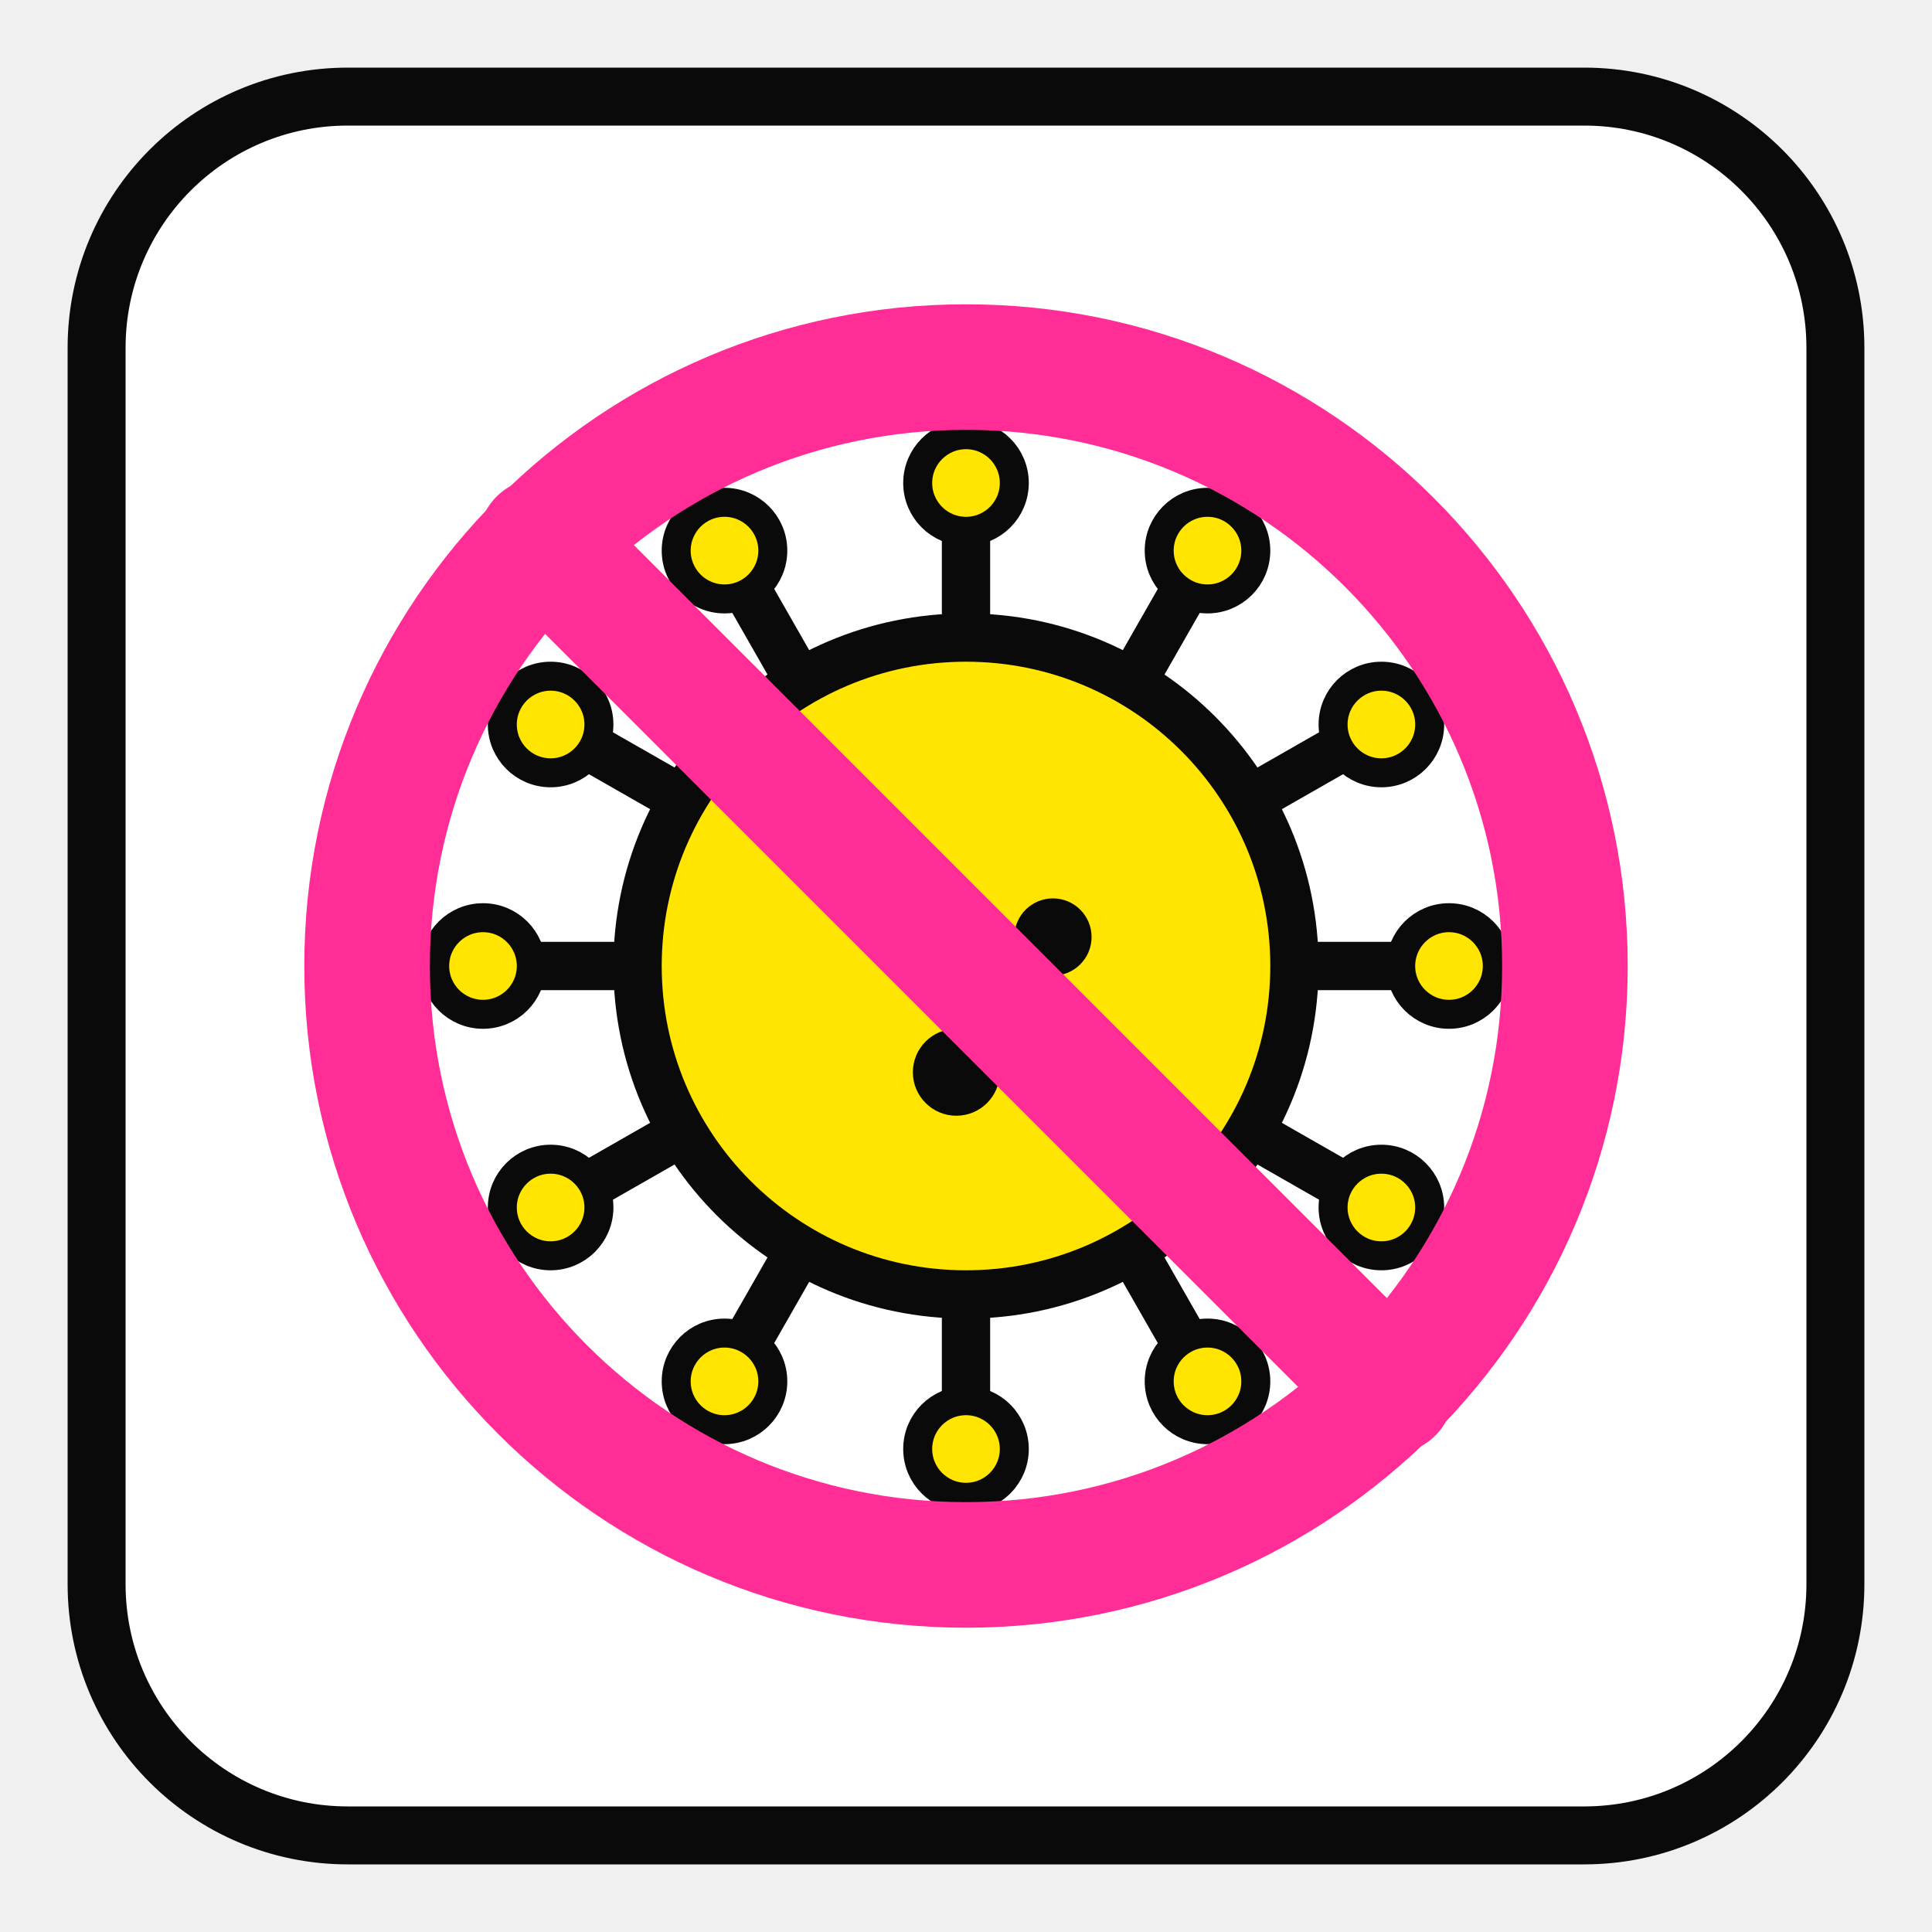
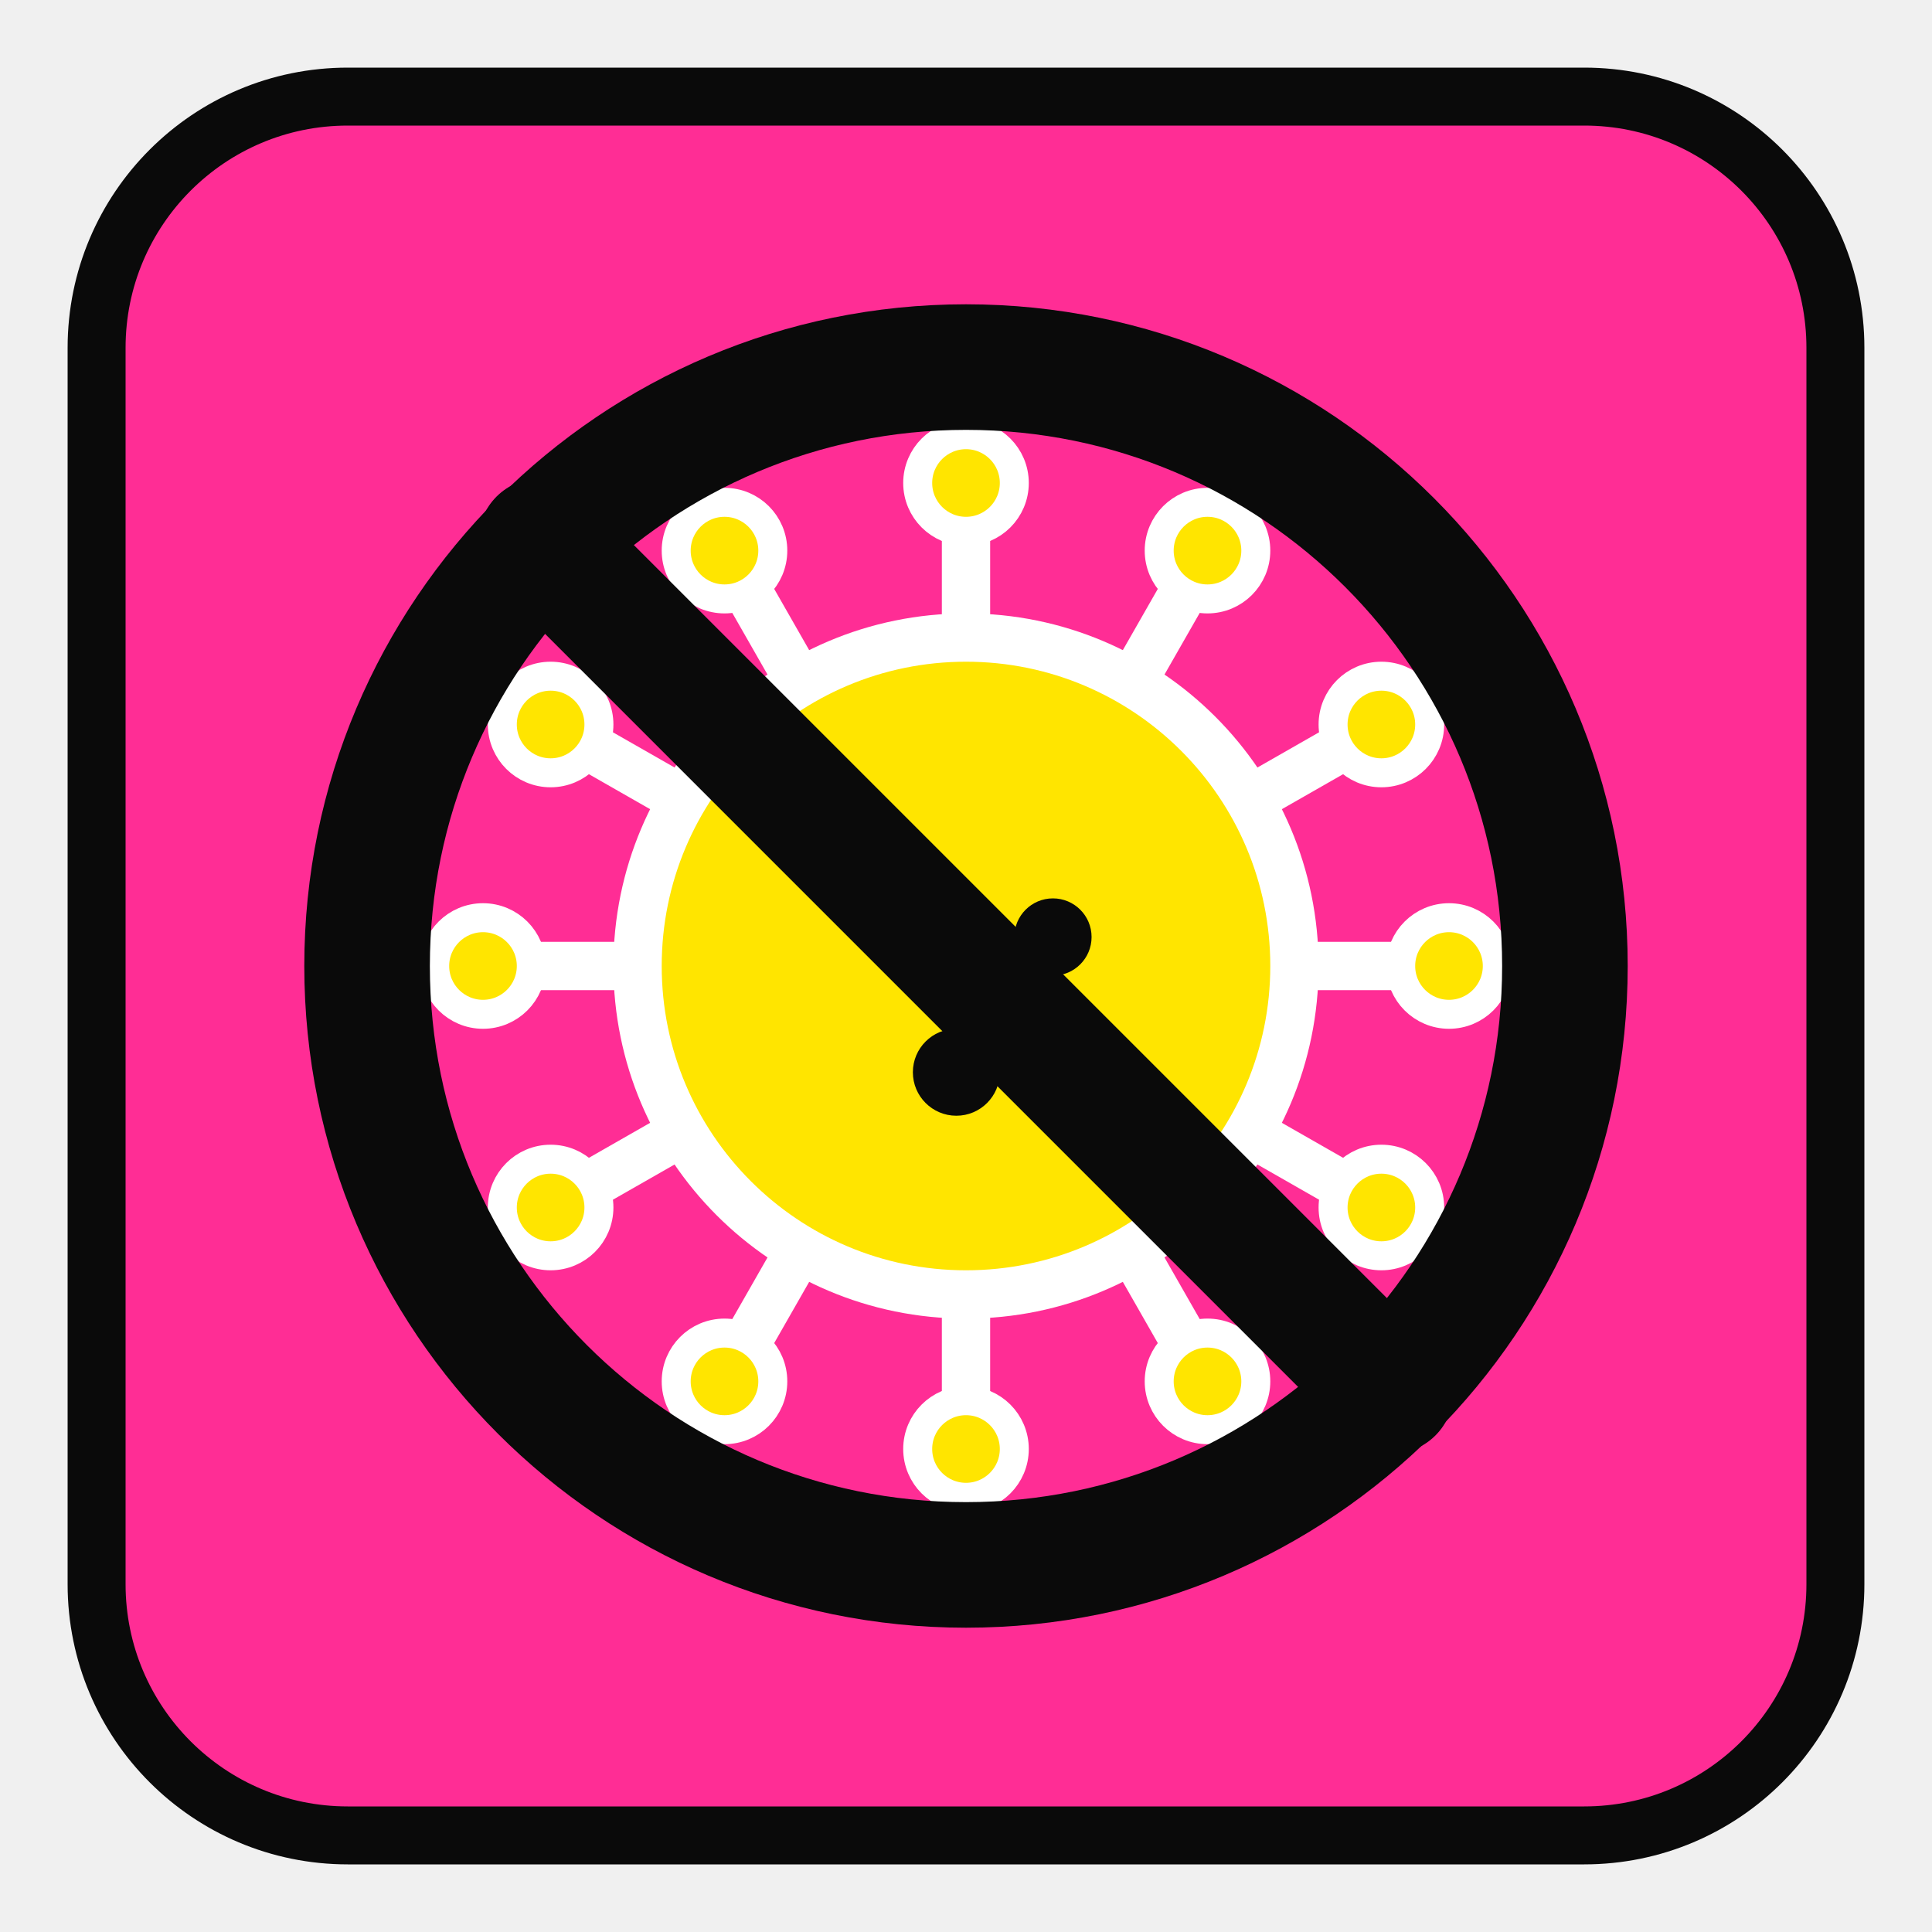
<svg xmlns="http://www.w3.org/2000/svg" viewBox="0 0 200 200">
-   <rect x="10" y="10" width="180" height="180" rx="26" fill="#FFFFFF" stroke="#0A0A0A" stroke-width="6" />
-   <g stroke="#0A0A0A" stroke-width="5" stroke-linecap="round">
+   <rect x="10" y="10" width="180" height="180" rx="26" fill="#FF2D95" stroke="#0A0A0A" stroke-width="6" />
+   <g stroke="#FFFFFF" stroke-width="5" stroke-linecap="round">
    <line x1="134" y1="100" x2="150" y2="100" />
    <line x1="129" y1="117" x2="143" y2="125" />
    <line x1="117" y1="129" x2="125" y2="143" />
    <line x1="100" y1="134" x2="100" y2="150" />
    <line x1="83" y1="129" x2="75" y2="143" />
    <line x1="71" y1="117" x2="57" y2="125" />
    <line x1="66" y1="100" x2="50" y2="100" />
    <line x1="71" y1="83" x2="57" y2="75" />
    <line x1="83" y1="71" x2="75" y2="57" />
    <line x1="100" y1="66" x2="100" y2="50" />
    <line x1="117" y1="71" x2="125" y2="57" />
    <line x1="129" y1="83" x2="143" y2="75" />
  </g>
-   <g fill="#FFE500" stroke="#0A0A0A" stroke-width="3">
+   <g fill="#FFE500" stroke="#FFFFFF" stroke-width="3">
    <circle cx="150" cy="100" r="5" />
    <circle cx="143" cy="125" r="5" />
    <circle cx="125" cy="143" r="5" />
    <circle cx="100" cy="150" r="5" />
    <circle cx="75" cy="143" r="5" />
    <circle cx="57" cy="125" r="5" />
    <circle cx="50" cy="100" r="5" />
    <circle cx="57" cy="75" r="5" />
    <circle cx="75" cy="57" r="5" />
    <circle cx="100" cy="50" r="5" />
    <circle cx="125" cy="57" r="5" />
    <circle cx="143" cy="75" r="5" />
  </g>
-   <circle cx="100" cy="100" r="34" fill="#FFE500" stroke="#0A0A0A" stroke-width="5" />
+   <circle cx="100" cy="100" r="34" fill="#FFE500" stroke="#FFFFFF" stroke-width="5" />
  <g fill="#0A0A0A">
    <circle cx="92" cy="93" r="4.5" />
    <circle cx="109" cy="97" r="4" />
    <circle cx="99" cy="111" r="4.5" />
  </g>
-   <circle cx="100" cy="100" r="62" fill="none" stroke="#FF2D95" stroke-width="13" />
-   <line x1="56" y1="56" x2="144" y2="144" stroke="#FF2D95" stroke-width="13" stroke-linecap="round" />
+   <circle cx="100" cy="100" r="62" fill="none" stroke="#0A0A0A" stroke-width="13" />
+   <line x1="56" y1="56" x2="144" y2="144" stroke="#0A0A0A" stroke-width="13" stroke-linecap="round" />
</svg>
